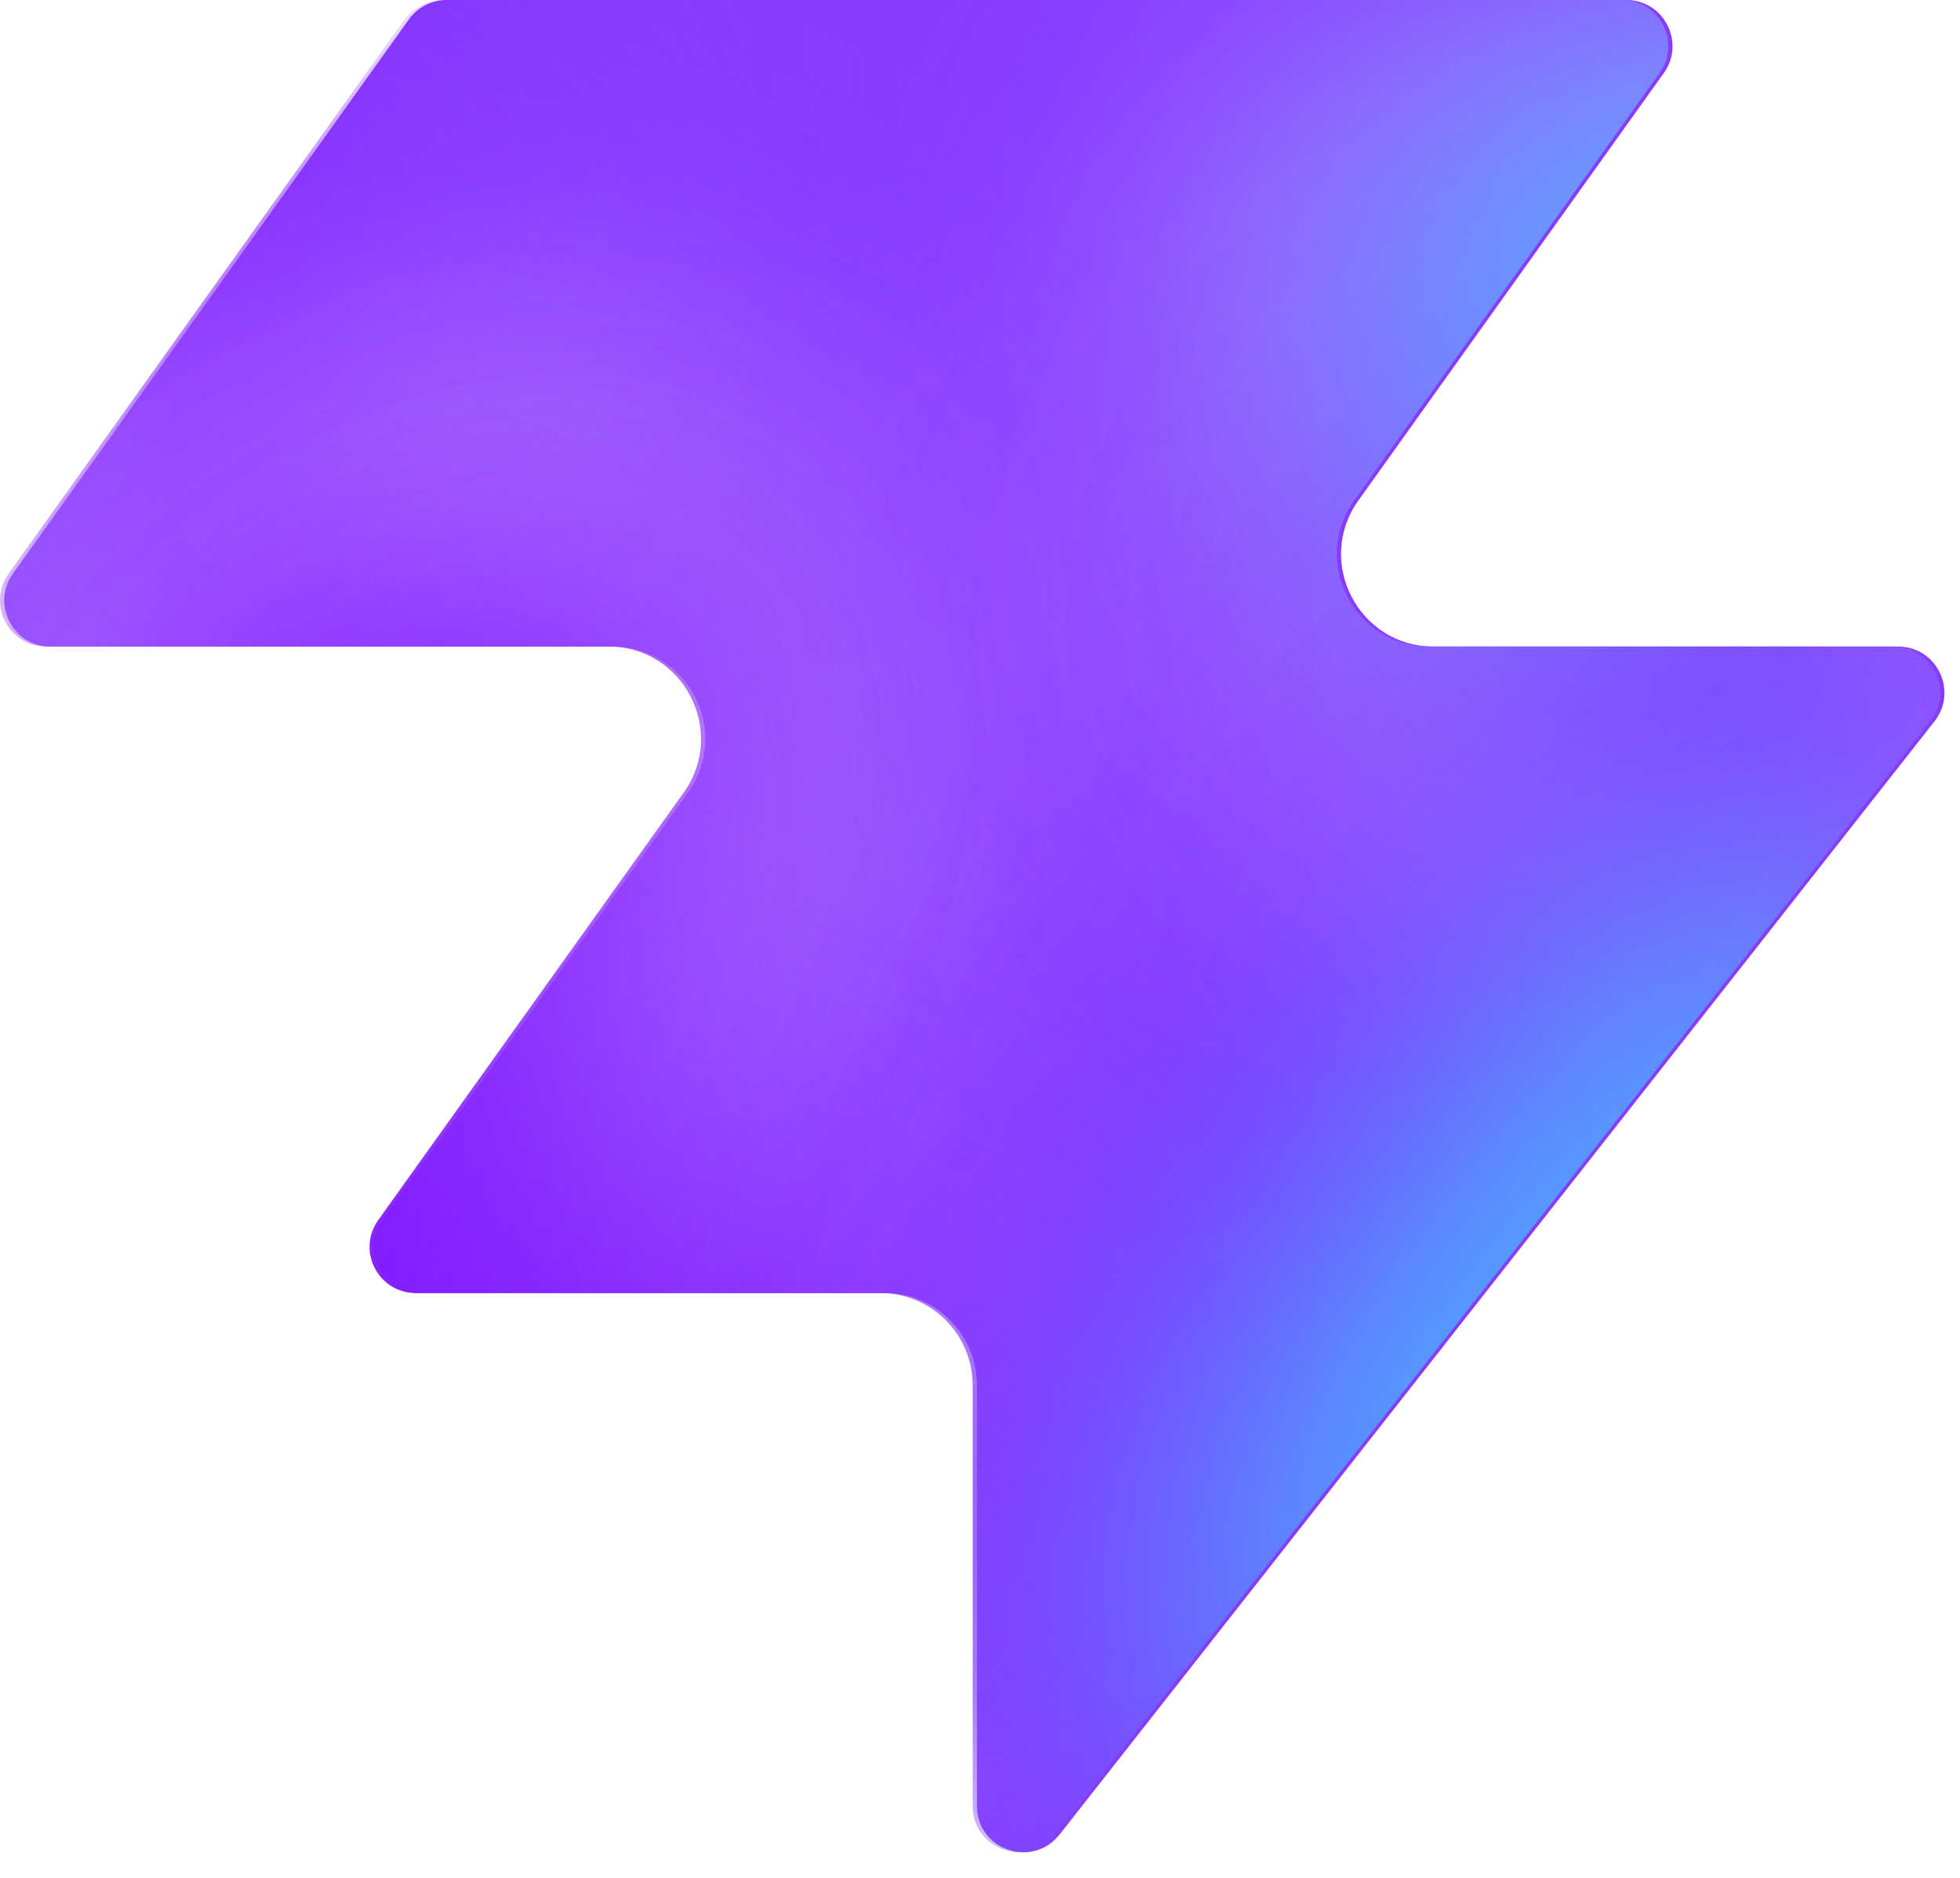
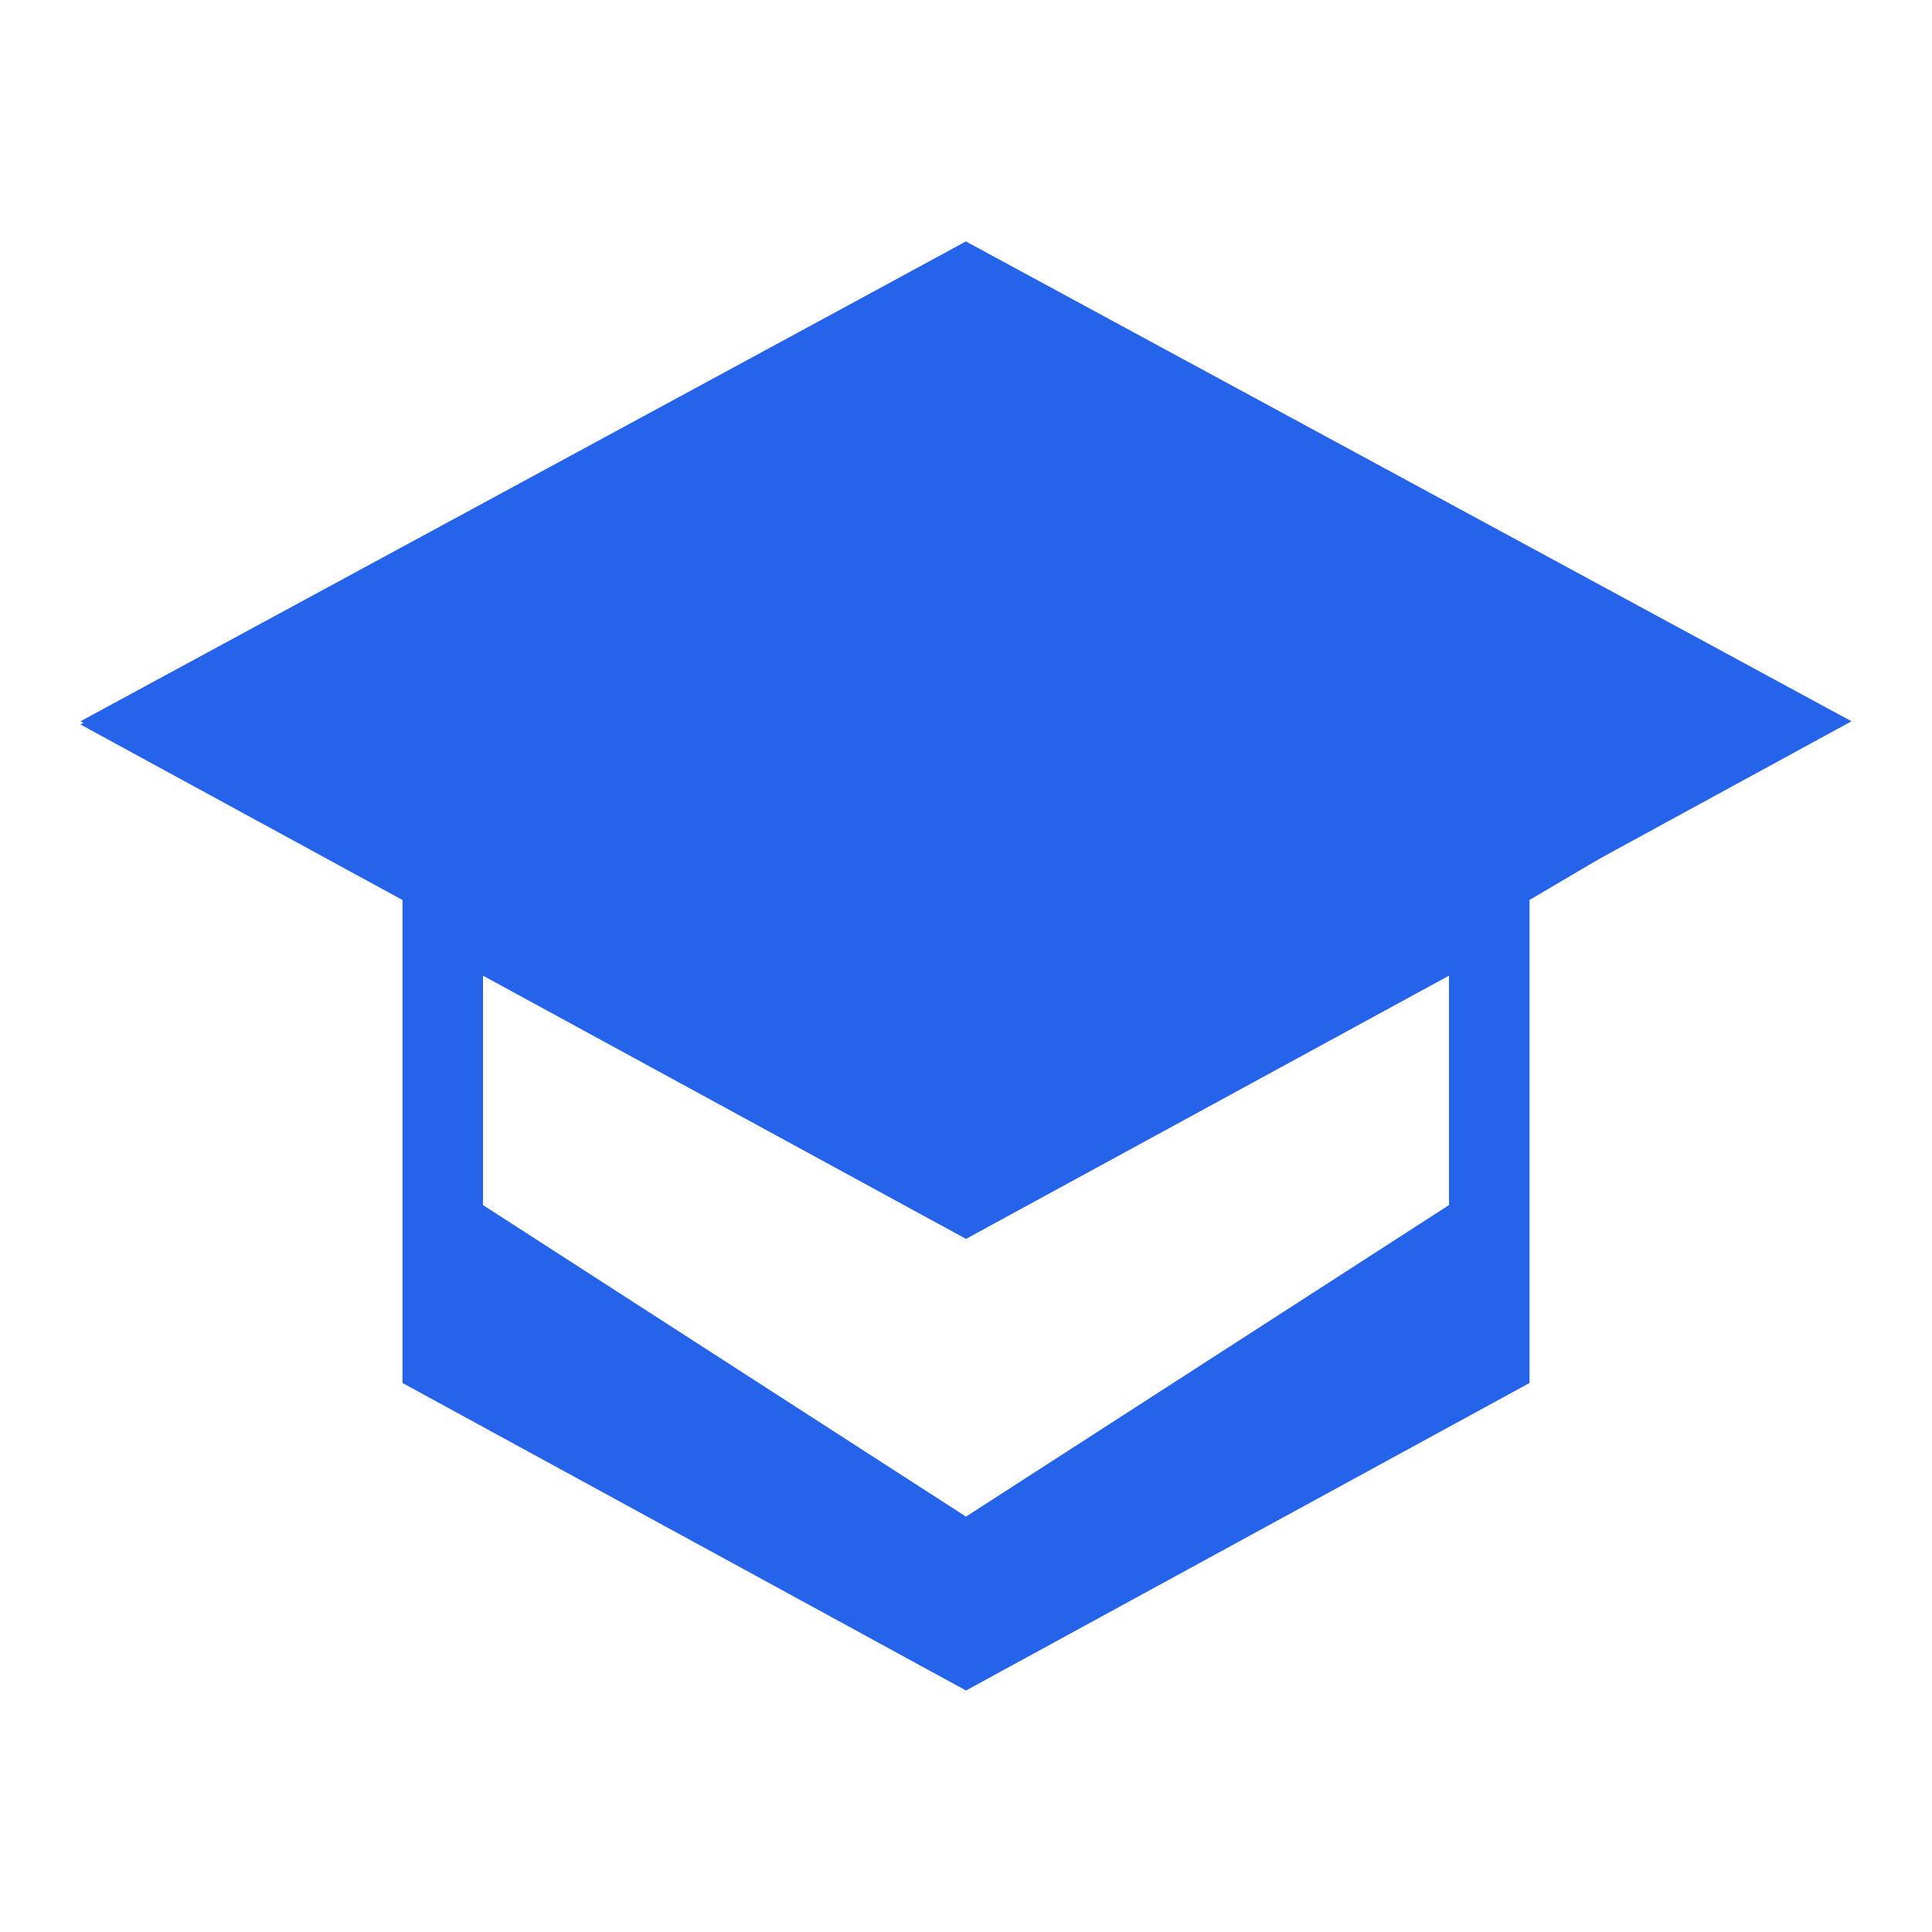
- <svg xmlns="http://www.w3.org/2000/svg" width="48" height="46" fill="none" viewBox="0 0 48 46">
-   <path fill="#863bff" d="M25.946 44.938c-.664.845-2.021.375-2.021-.698V33.937a2.26 2.26 0 0 0-2.262-2.262H10.287c-.92 0-1.456-1.04-.92-1.788l7.48-10.471c1.07-1.497 0-3.578-1.842-3.578H1.237c-.92 0-1.456-1.04-.92-1.788L10.013.474c.214-.297.556-.474.92-.474h28.894c.92 0 1.456 1.04.92 1.788l-7.48 10.471c-1.07 1.498 0 3.579 1.842 3.579h11.377c.943 0 1.473 1.088.89 1.83L25.947 44.94z" style="fill:#863bff;fill:color(display-p3 .525 .23 1);fill-opacity:1" />
-   <mask id="a" width="48" height="46" x="0" y="0" maskUnits="userSpaceOnUse" style="mask-type:alpha">
-     <path fill="#000" d="M25.842 44.938c-.664.844-2.021.375-2.021-.698V33.937a2.26 2.26 0 0 0-2.262-2.262H10.183c-.92 0-1.456-1.04-.92-1.788l7.48-10.471c1.07-1.498 0-3.579-1.842-3.579H1.133c-.92 0-1.456-1.04-.92-1.787L9.91.473c.214-.297.556-.474.92-.474h28.894c.92 0 1.456 1.04.92 1.788l-7.48 10.471c-1.07 1.498 0 3.578 1.842 3.578h11.377c.943 0 1.473 1.088.89 1.832L25.843 44.94z" style="fill:#000;fill-opacity:1" />
-   </mask>
-   <g mask="url(#a)">
-     <g filter="url(#b)">
-       <ellipse cx="5.508" cy="14.704" fill="#ede6ff" rx="5.508" ry="14.704" style="fill:#ede6ff;fill:color(display-p3 .927 .903 1);fill-opacity:1" transform="matrix(.00324 1 1 -.00324 -4.47 31.516)" />
-     </g>
-     <g filter="url(#c)">
-       <ellipse cx="10.399" cy="29.851" fill="#ede6ff" rx="10.399" ry="29.851" style="fill:#ede6ff;fill:color(display-p3 .927 .903 1);fill-opacity:1" transform="matrix(.00324 1 1 -.00324 -39.328 7.883)" />
-     </g>
-     <g filter="url(#d)">
-       <ellipse cx="5.508" cy="30.487" fill="#7e14ff" rx="5.508" ry="30.487" style="fill:#7e14ff;fill:color(display-p3 .492 .077 1);fill-opacity:1" transform="rotate(89.814 -25.913 -14.639)scale(1 -1)" />
-     </g>
-     <g filter="url(#e)">
-       <ellipse cx="5.508" cy="30.599" fill="#7e14ff" rx="5.508" ry="30.599" style="fill:#7e14ff;fill:color(display-p3 .492 .077 1);fill-opacity:1" transform="rotate(89.814 -32.644 -3.334)scale(1 -1)" />
-     </g>
-     <g filter="url(#f)">
-       <ellipse cx="5.508" cy="30.599" fill="#7e14ff" rx="5.508" ry="30.599" style="fill:#7e14ff;fill:color(display-p3 .492 .077 1);fill-opacity:1" transform="matrix(.00324 1 1 -.00324 -34.34 30.47)" />
-     </g>
-     <g filter="url(#g)">
-       <ellipse cx="14.072" cy="22.078" fill="#ede6ff" rx="14.072" ry="22.078" style="fill:#ede6ff;fill:color(display-p3 .927 .903 1);fill-opacity:1" transform="rotate(93.35 24.506 48.493)scale(-1 1)" />
-     </g>
-     <g filter="url(#h)">
-       <ellipse cx="3.47" cy="21.501" fill="#7e14ff" rx="3.47" ry="21.501" style="fill:#7e14ff;fill:color(display-p3 .492 .077 1);fill-opacity:1" transform="rotate(89.009 28.708 47.59)scale(-1 1)" />
-     </g>
-     <g filter="url(#i)">
-       <ellipse cx="3.47" cy="21.501" fill="#7e14ff" rx="3.47" ry="21.501" style="fill:#7e14ff;fill:color(display-p3 .492 .077 1);fill-opacity:1" transform="rotate(89.009 28.708 47.59)scale(-1 1)" />
-     </g>
-     <g filter="url(#j)">
-       <ellipse cx=".387" cy="8.972" fill="#7e14ff" rx="4.407" ry="29.108" style="fill:#7e14ff;fill:color(display-p3 .492 .077 1);fill-opacity:1" transform="rotate(39.51 .387 8.972)" />
-     </g>
-     <g filter="url(#k)">
-       <ellipse cx="47.523" cy="-6.092" fill="#7e14ff" rx="4.407" ry="29.108" style="fill:#7e14ff;fill:color(display-p3 .492 .077 1);fill-opacity:1" transform="rotate(37.892 47.523 -6.092)" />
-     </g>
-     <g filter="url(#l)">
-       <ellipse cx="41.412" cy="6.333" fill="#47bfff" rx="5.971" ry="9.665" style="fill:#47bfff;fill:color(display-p3 .28 .748 1);fill-opacity:1" transform="rotate(37.892 41.412 6.333)" />
-     </g>
-     <g filter="url(#m)">
-       <ellipse cx="-1.879" cy="38.332" fill="#7e14ff" rx="4.407" ry="29.108" style="fill:#7e14ff;fill:color(display-p3 .492 .077 1);fill-opacity:1" transform="rotate(37.892 -1.88 38.332)" />
-     </g>
-     <g filter="url(#n)">
-       <ellipse cx="-1.879" cy="38.332" fill="#7e14ff" rx="4.407" ry="29.108" style="fill:#7e14ff;fill:color(display-p3 .492 .077 1);fill-opacity:1" transform="rotate(37.892 -1.88 38.332)" />
-     </g>
-     <g filter="url(#o)">
-       <ellipse cx="35.651" cy="29.907" fill="#7e14ff" rx="4.407" ry="29.108" style="fill:#7e14ff;fill:color(display-p3 .492 .077 1);fill-opacity:1" transform="rotate(37.892 35.651 29.907)" />
-     </g>
-     <g filter="url(#p)">
-       <ellipse cx="38.418" cy="32.4" fill="#47bfff" rx="5.971" ry="15.297" style="fill:#47bfff;fill:color(display-p3 .28 .748 1);fill-opacity:1" transform="rotate(37.892 38.418 32.4)" />
-     </g>
-   </g>
-   <defs>
-     <filter id="b" width="60.045" height="41.654" x="-19.77" y="16.149" color-interpolation-filters="sRGB" filterUnits="userSpaceOnUse">
-       <feFlood flood-opacity="0" result="BackgroundImageFix" />
-       <feBlend in="SourceGraphic" in2="BackgroundImageFix" result="shape" />
-       <feGaussianBlur result="effect1_foregroundBlur_2002_17158" stdDeviation="7.659" />
-     </filter>
-     <filter id="c" width="90.34" height="51.437" x="-54.613" y="-7.533" color-interpolation-filters="sRGB" filterUnits="userSpaceOnUse">
-       <feFlood flood-opacity="0" result="BackgroundImageFix" />
-       <feBlend in="SourceGraphic" in2="BackgroundImageFix" result="shape" />
-       <feGaussianBlur result="effect1_foregroundBlur_2002_17158" stdDeviation="7.659" />
-     </filter>
-     <filter id="d" width="79.355" height="29.4" x="-49.64" y="2.03" color-interpolation-filters="sRGB" filterUnits="userSpaceOnUse">
-       <feFlood flood-opacity="0" result="BackgroundImageFix" />
-       <feBlend in="SourceGraphic" in2="BackgroundImageFix" result="shape" />
-       <feGaussianBlur result="effect1_foregroundBlur_2002_17158" stdDeviation="4.596" />
-     </filter>
-     <filter id="e" width="79.579" height="29.4" x="-45.045" y="20.029" color-interpolation-filters="sRGB" filterUnits="userSpaceOnUse">
-       <feFlood flood-opacity="0" result="BackgroundImageFix" />
-       <feBlend in="SourceGraphic" in2="BackgroundImageFix" result="shape" />
-       <feGaussianBlur result="effect1_foregroundBlur_2002_17158" stdDeviation="4.596" />
-     </filter>
-     <filter id="f" width="79.579" height="29.4" x="-43.513" y="21.178" color-interpolation-filters="sRGB" filterUnits="userSpaceOnUse">
-       <feFlood flood-opacity="0" result="BackgroundImageFix" />
-       <feBlend in="SourceGraphic" in2="BackgroundImageFix" result="shape" />
-       <feGaussianBlur result="effect1_foregroundBlur_2002_17158" stdDeviation="4.596" />
-     </filter>
-     <filter id="g" width="74.749" height="58.852" x="15.756" y="-17.901" color-interpolation-filters="sRGB" filterUnits="userSpaceOnUse">
-       <feFlood flood-opacity="0" result="BackgroundImageFix" />
-       <feBlend in="SourceGraphic" in2="BackgroundImageFix" result="shape" />
-       <feGaussianBlur result="effect1_foregroundBlur_2002_17158" stdDeviation="7.659" />
-     </filter>
-     <filter id="h" width="61.377" height="25.362" x="23.548" y="2.284" color-interpolation-filters="sRGB" filterUnits="userSpaceOnUse">
-       <feFlood flood-opacity="0" result="BackgroundImageFix" />
-       <feBlend in="SourceGraphic" in2="BackgroundImageFix" result="shape" />
-       <feGaussianBlur result="effect1_foregroundBlur_2002_17158" stdDeviation="4.596" />
-     </filter>
-     <filter id="i" width="61.377" height="25.362" x="23.548" y="2.284" color-interpolation-filters="sRGB" filterUnits="userSpaceOnUse">
-       <feFlood flood-opacity="0" result="BackgroundImageFix" />
-       <feBlend in="SourceGraphic" in2="BackgroundImageFix" result="shape" />
-       <feGaussianBlur result="effect1_foregroundBlur_2002_17158" stdDeviation="4.596" />
-     </filter>
-     <filter id="j" width="56.045" height="63.649" x="-27.636" y="-22.853" color-interpolation-filters="sRGB" filterUnits="userSpaceOnUse">
-       <feFlood flood-opacity="0" result="BackgroundImageFix" />
-       <feBlend in="SourceGraphic" in2="BackgroundImageFix" result="shape" />
-       <feGaussianBlur result="effect1_foregroundBlur_2002_17158" stdDeviation="4.596" />
-     </filter>
-     <filter id="k" width="54.814" height="64.646" x="20.116" y="-38.415" color-interpolation-filters="sRGB" filterUnits="userSpaceOnUse">
-       <feFlood flood-opacity="0" result="BackgroundImageFix" />
-       <feBlend in="SourceGraphic" in2="BackgroundImageFix" result="shape" />
-       <feGaussianBlur result="effect1_foregroundBlur_2002_17158" stdDeviation="4.596" />
-     </filter>
-     <filter id="l" width="33.541" height="35.313" x="24.641" y="-11.323" color-interpolation-filters="sRGB" filterUnits="userSpaceOnUse">
-       <feFlood flood-opacity="0" result="BackgroundImageFix" />
-       <feBlend in="SourceGraphic" in2="BackgroundImageFix" result="shape" />
-       <feGaussianBlur result="effect1_foregroundBlur_2002_17158" stdDeviation="4.596" />
-     </filter>
-     <filter id="m" width="54.814" height="64.646" x="-29.286" y="6.009" color-interpolation-filters="sRGB" filterUnits="userSpaceOnUse">
-       <feFlood flood-opacity="0" result="BackgroundImageFix" />
-       <feBlend in="SourceGraphic" in2="BackgroundImageFix" result="shape" />
-       <feGaussianBlur result="effect1_foregroundBlur_2002_17158" stdDeviation="4.596" />
-     </filter>
-     <filter id="n" width="54.814" height="64.646" x="-29.286" y="6.009" color-interpolation-filters="sRGB" filterUnits="userSpaceOnUse">
-       <feFlood flood-opacity="0" result="BackgroundImageFix" />
-       <feBlend in="SourceGraphic" in2="BackgroundImageFix" result="shape" />
-       <feGaussianBlur result="effect1_foregroundBlur_2002_17158" stdDeviation="4.596" />
-     </filter>
-     <filter id="o" width="54.814" height="64.646" x="8.244" y="-2.416" color-interpolation-filters="sRGB" filterUnits="userSpaceOnUse">
-       <feFlood flood-opacity="0" result="BackgroundImageFix" />
-       <feBlend in="SourceGraphic" in2="BackgroundImageFix" result="shape" />
-       <feGaussianBlur result="effect1_foregroundBlur_2002_17158" stdDeviation="4.596" />
-     </filter>
-     <filter id="p" width="39.409" height="43.623" x="18.713" y="10.588" color-interpolation-filters="sRGB" filterUnits="userSpaceOnUse">
-       <feFlood flood-opacity="0" result="BackgroundImageFix" />
-       <feBlend in="SourceGraphic" in2="BackgroundImageFix" result="shape" />
-       <feGaussianBlur result="effect1_foregroundBlur_2002_17158" stdDeviation="4.596" />
-     </filter>
-   </defs>
+ <svg xmlns="http://www.w3.org/2000/svg" viewBox="0 0 24 24" fill="#2563eb" aria-hidden="true">
+   <path d="M12 3 1 9l4 2.18v6L12 21l7-3.82v-6L21 10l-4-2.18L12 3zM6 14.97v-2.85l6 3.27 6-3.27v2.85L12 18.84l-6-3.87z" />
+   <path d="M23 8.96 12 3 1 8.96l11 6 11-6z" />
</svg>
